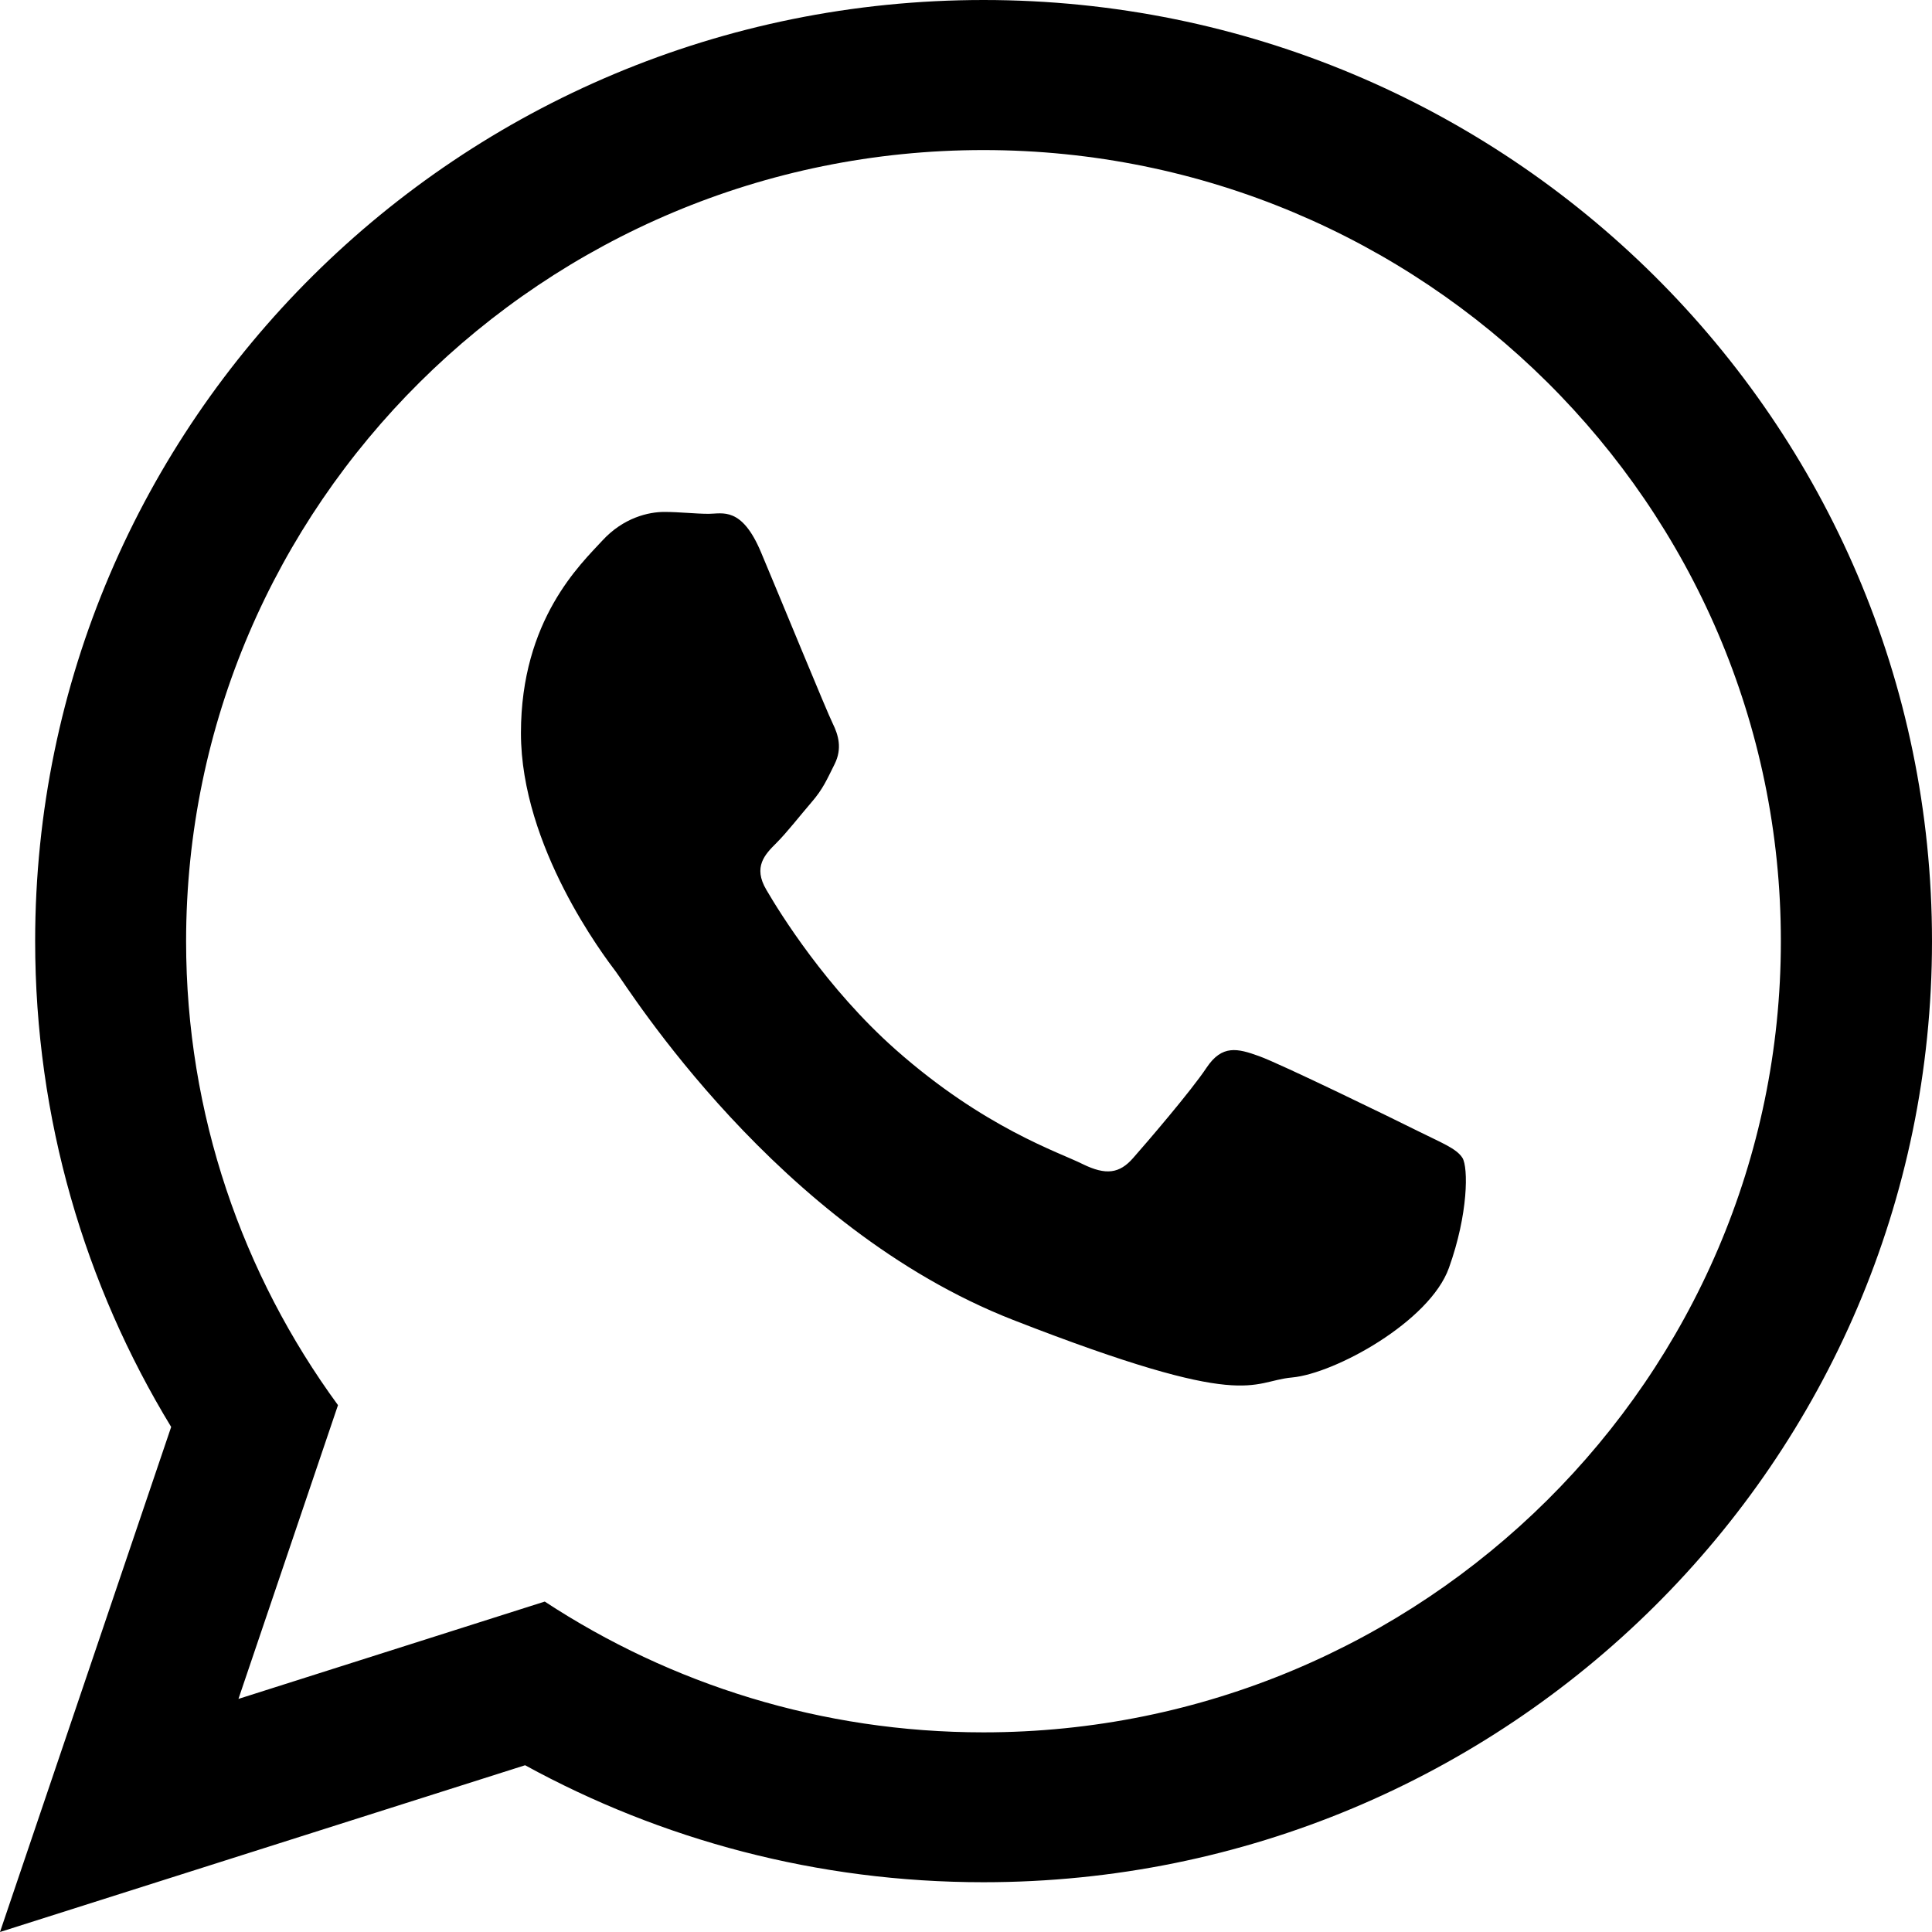
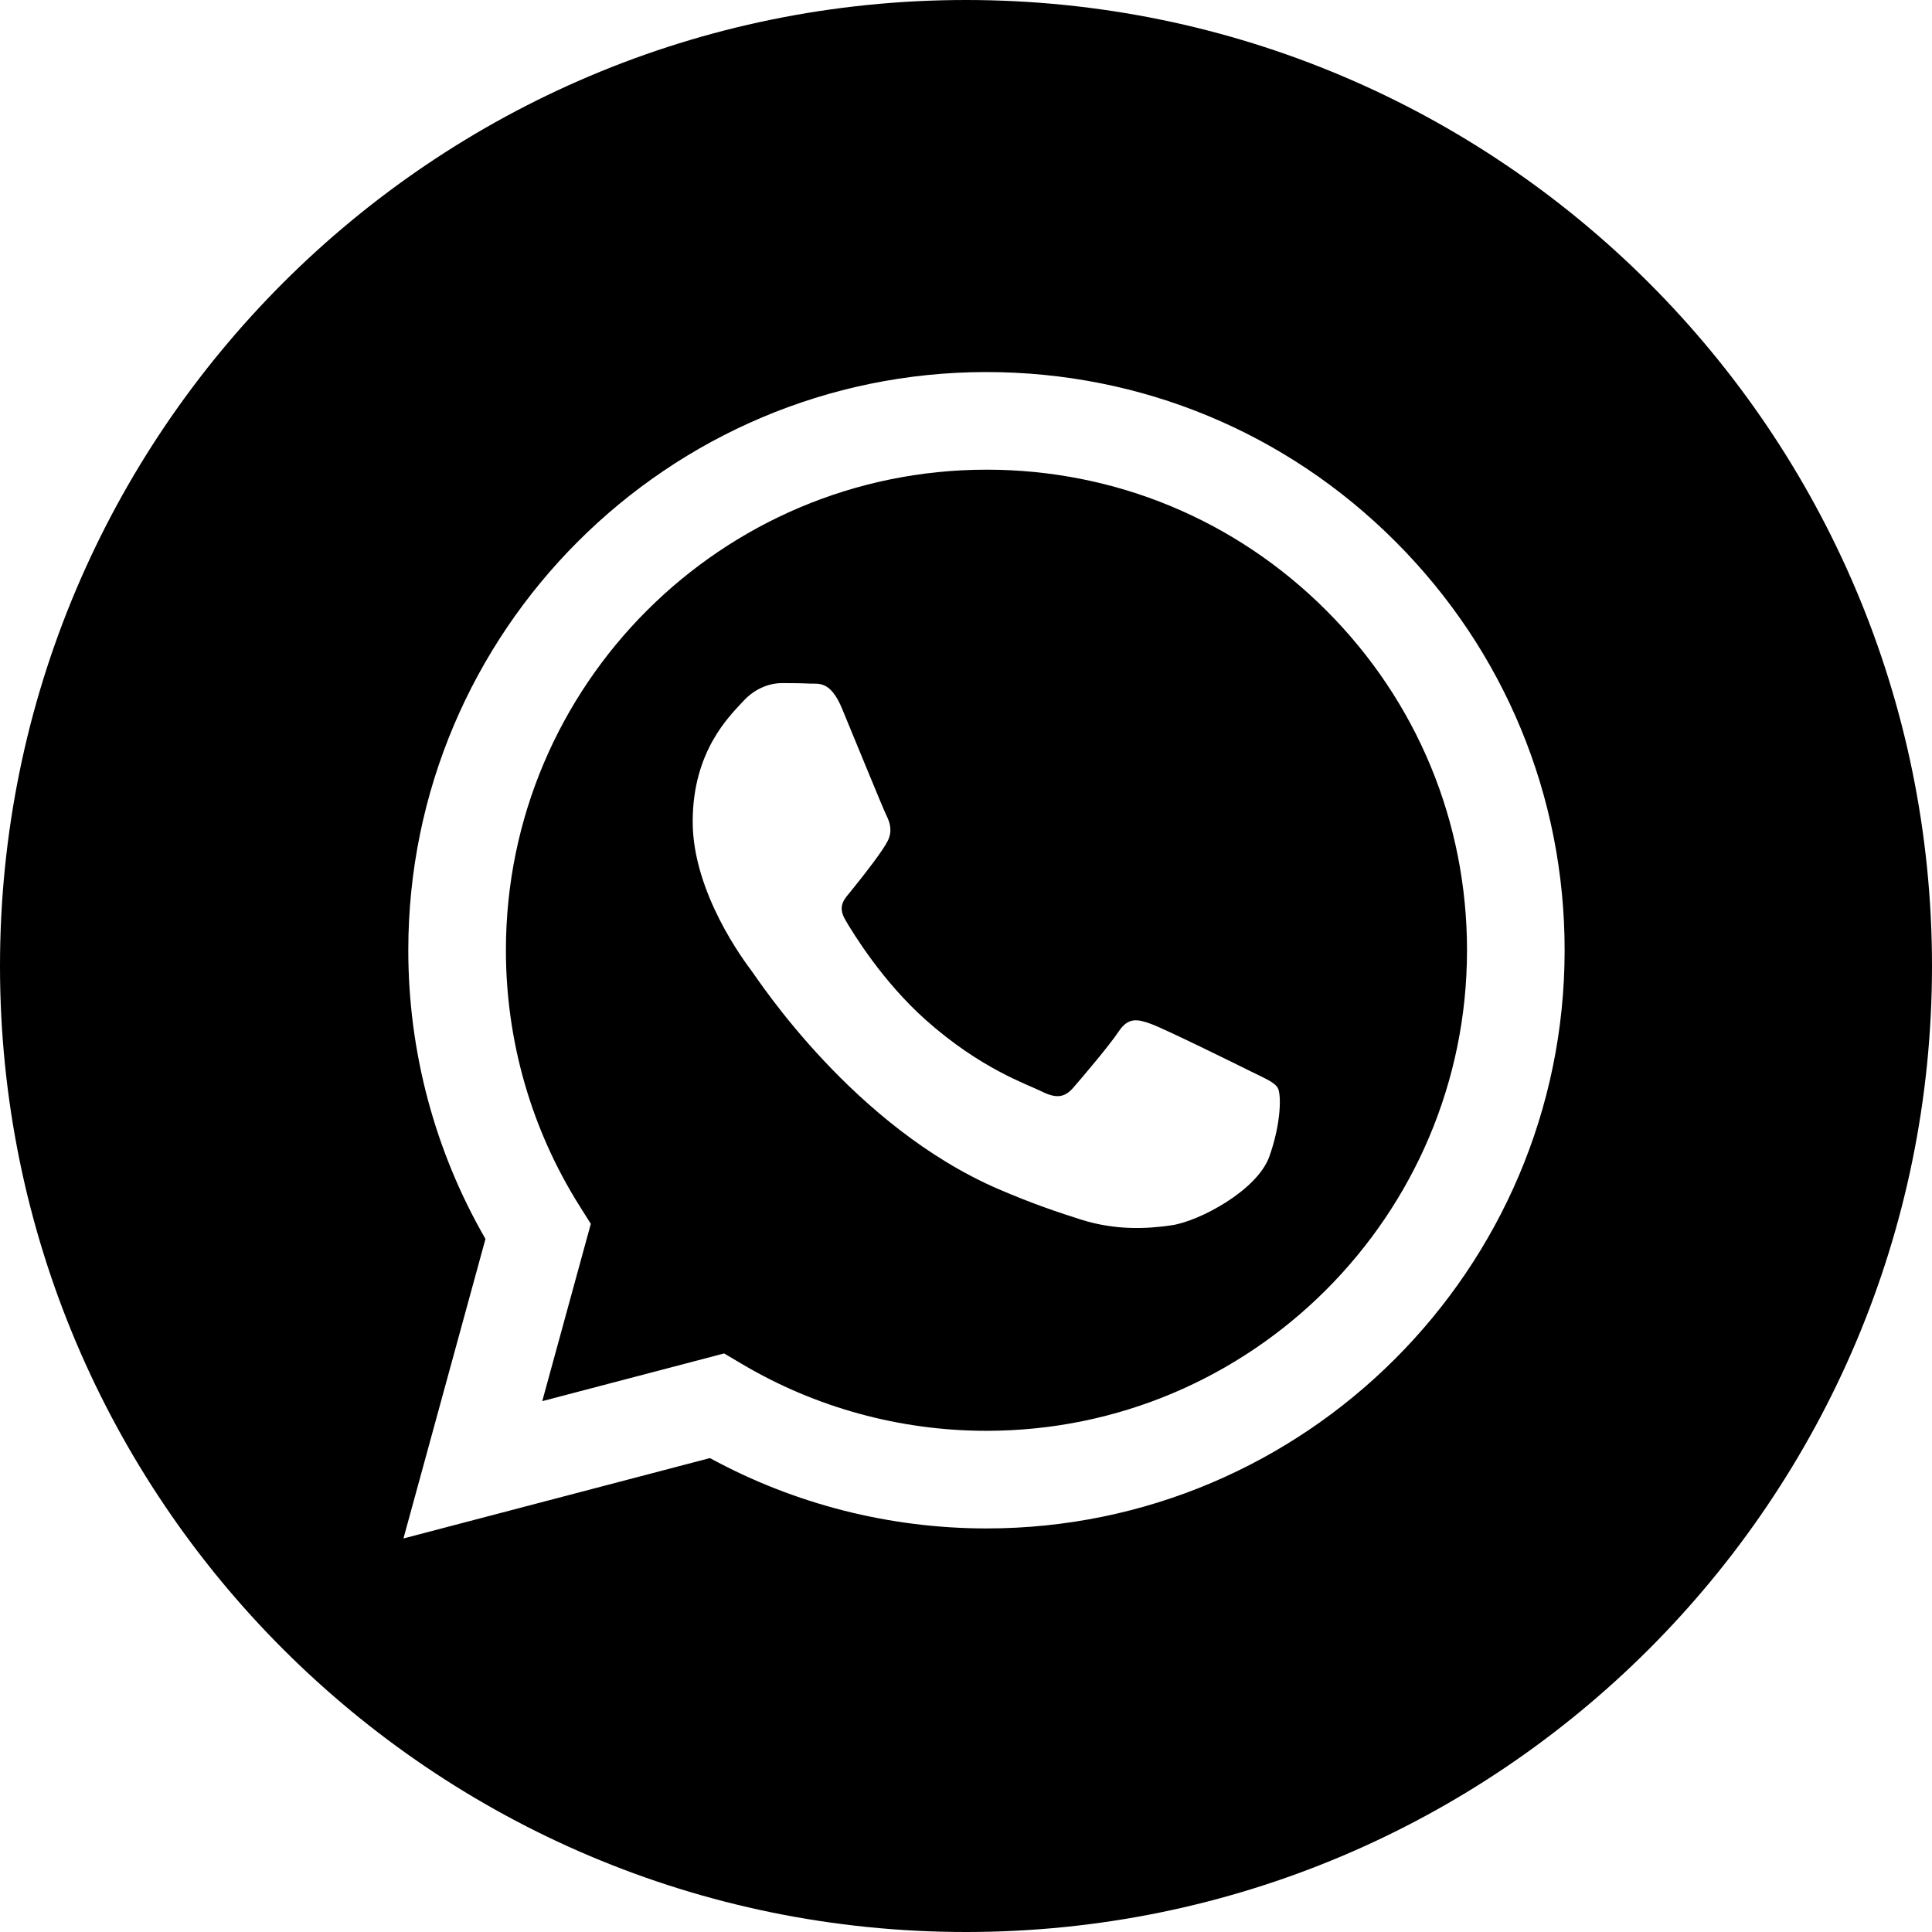
- <svg xmlns="http://www.w3.org/2000/svg" version="1.1" id="Capa_1" x="0px" y="0px" width="30.667px" height="30.667px" viewBox="0 0 30.667 30.667" style="enable-background:new 0 0 30.667 30.667;" xml:space="preserve">
-   <g>
-     <path d="M30.667,14.939c0,8.25-6.74,14.938-15.056,14.938c-2.639,0-5.118-0.675-7.276-1.857L0,30.667l2.717-8.017   c-1.37-2.25-2.159-4.892-2.159-7.712C0.559,6.688,7.297,0,15.613,0C23.928,0.002,30.667,6.689,30.667,14.939z M15.61,2.382   c-6.979,0-12.656,5.634-12.656,12.56c0,2.748,0.896,5.292,2.411,7.362l-1.58,4.663l4.862-1.545c2,1.312,4.393,2.076,6.963,2.076   c6.979,0,12.658-5.633,12.658-12.559C28.27,8.016,22.59,2.382,15.61,2.382z M23.214,18.38c-0.094-0.151-0.34-0.243-0.708-0.427   c-0.367-0.184-2.184-1.069-2.521-1.189c-0.34-0.123-0.586-0.185-0.832,0.182c-0.243,0.367-0.951,1.191-1.168,1.437   c-0.215,0.245-0.43,0.276-0.799,0.095c-0.369-0.186-1.559-0.57-2.969-1.817c-1.097-0.972-1.838-2.169-2.052-2.536   c-0.217-0.366-0.022-0.564,0.161-0.746c0.165-0.165,0.369-0.428,0.554-0.643c0.185-0.213,0.246-0.364,0.369-0.609   c0.121-0.245,0.06-0.458-0.031-0.643c-0.092-0.184-0.829-1.984-1.138-2.717c-0.307-0.732-0.614-0.611-0.83-0.611   c-0.215,0-0.461-0.03-0.707-0.03S9.897,8.215,9.56,8.582s-1.291,1.252-1.291,3.054c0,1.804,1.321,3.543,1.506,3.787   c0.186,0.243,2.554,4.062,6.305,5.528c3.753,1.465,3.753,0.976,4.429,0.914c0.678-0.062,2.184-0.885,2.49-1.739   C23.307,19.268,23.307,18.533,23.214,18.38z" />
-   </g>
-   <g>
- </g>
-   <g>
- </g>
-   <g>
- </g>
-   <g>
- </g>
-   <g>
- </g>
-   <g>
- </g>
-   <g>
- </g>
-   <g>
- </g>
-   <g>
- </g>
-   <g>
- </g>
-   <g>
- </g>
-   <g>
- </g>
-   <g>
- </g>
-   <g>
- </g>
-   <g>
- </g>
+ <svg xmlns="http://www.w3.org/2000/svg" height="512pt" viewBox="0 0 512 512" width="512pt">
+   <path d="m256 0c-141.363 0-256 114.637-256 256s114.637 256 256 256 256-114.637 256-256-114.637-256-256-256zm5.426 405.051c-.004 0 .004 0 0 0h-.062c-25.645-.012-50.844-6.441-73.223-18.645l-81.223 21.301 21.738-79.375c-13.41-23.227-20.465-49.578-20.453-76.574.035-84.453 68.77-153.16 153.223-153.16 40.984.016 79.457 15.969 108.383 44.918 28.93 28.953 44.852 67.438 44.836 108.363-.035 84.457-68.777 153.172-153.219 153.172zm0 0" />
+   <path d="m261.477 124.469c-70.246 0-127.375 57.105-127.406 127.301-.008 24.055 6.727 47.48 19.473 67.75l3.027 4.816-12.867 46.98 48.199-12.641 4.652 2.758c19.551 11.602 41.965 17.738 64.816 17.746h.051c70.191 0 127.32-57.109 127.352-127.309.012-34.02-13.223-66.004-37.266-90.066-24.043-24.062-56.02-37.324-90.031-37.336zm74.906 182.035c-3.191 8.938-18.484 17.098-25.84 18.199-6.598.984-14.941 1.395-24.113-1.516-5.562-1.766-12.691-4.121-21.828-8.062-38.402-16.578-63.484-55.234-65.398-57.789-1.914-2.555-15.633-20.754-15.633-39.594 0-18.836 9.891-28.098 13.398-31.926 3.512-3.832 7.66-4.789 10.211-4.789 2.551 0 5.105.023 7.336.133 2.352.117 5.508-.895 8.613 6.57 3.191 7.664 10.848 26.5 11.805 28.414.957 1.918 1.594 4.152.32 6.707-1.277 2.555-5.52 8.066-9.57 13.09-1.699 2.105-3.914 3.98-1.68 7.812 2.23 3.828 9.918 16.363 21.297 26.512 14.625 13.039 26.961 17.078 30.789 18.996 3.824 1.914 6.059 1.594 8.293-.957 2.23-2.555 9.57-11.176 12.121-15.008 2.551-3.832 5.105-3.191 8.613-1.914 3.512 1.273 22.332 10.535 26.16 12.449 3.828 1.918 6.379 2.875 7.336 4.473.961 1.598.961 9.258-2.23 18.199zm0 0" />
</svg>
